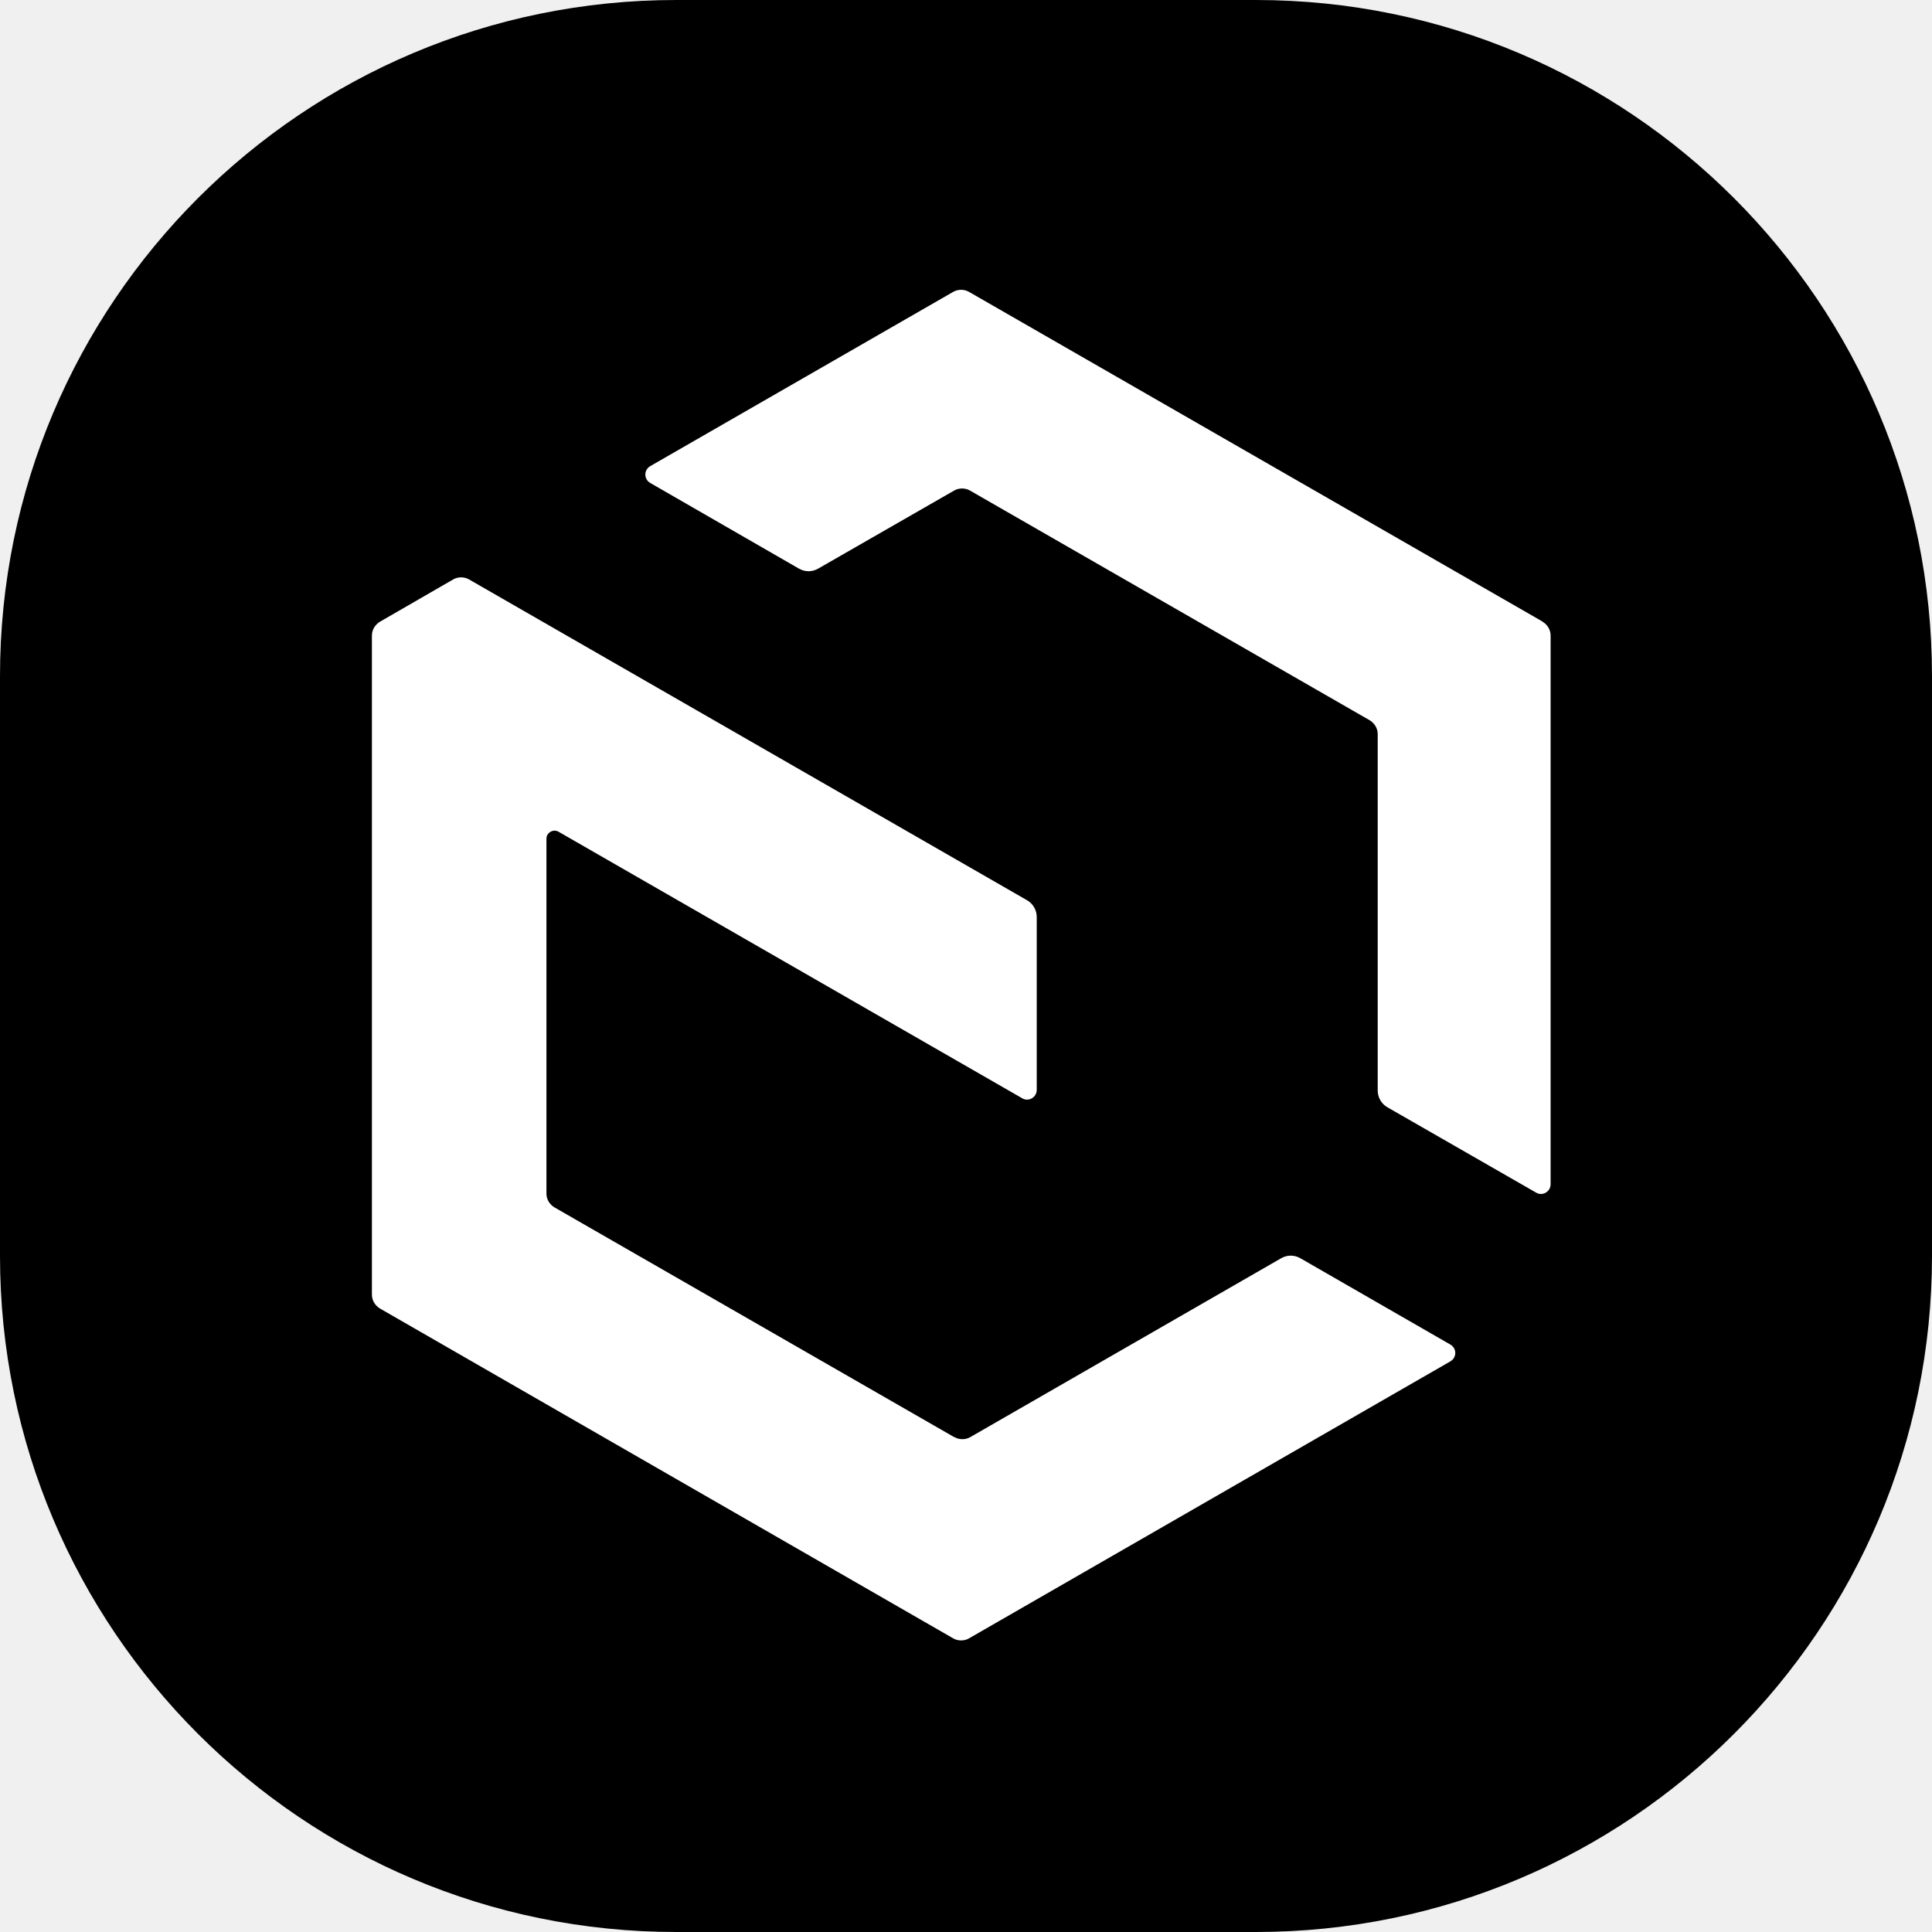
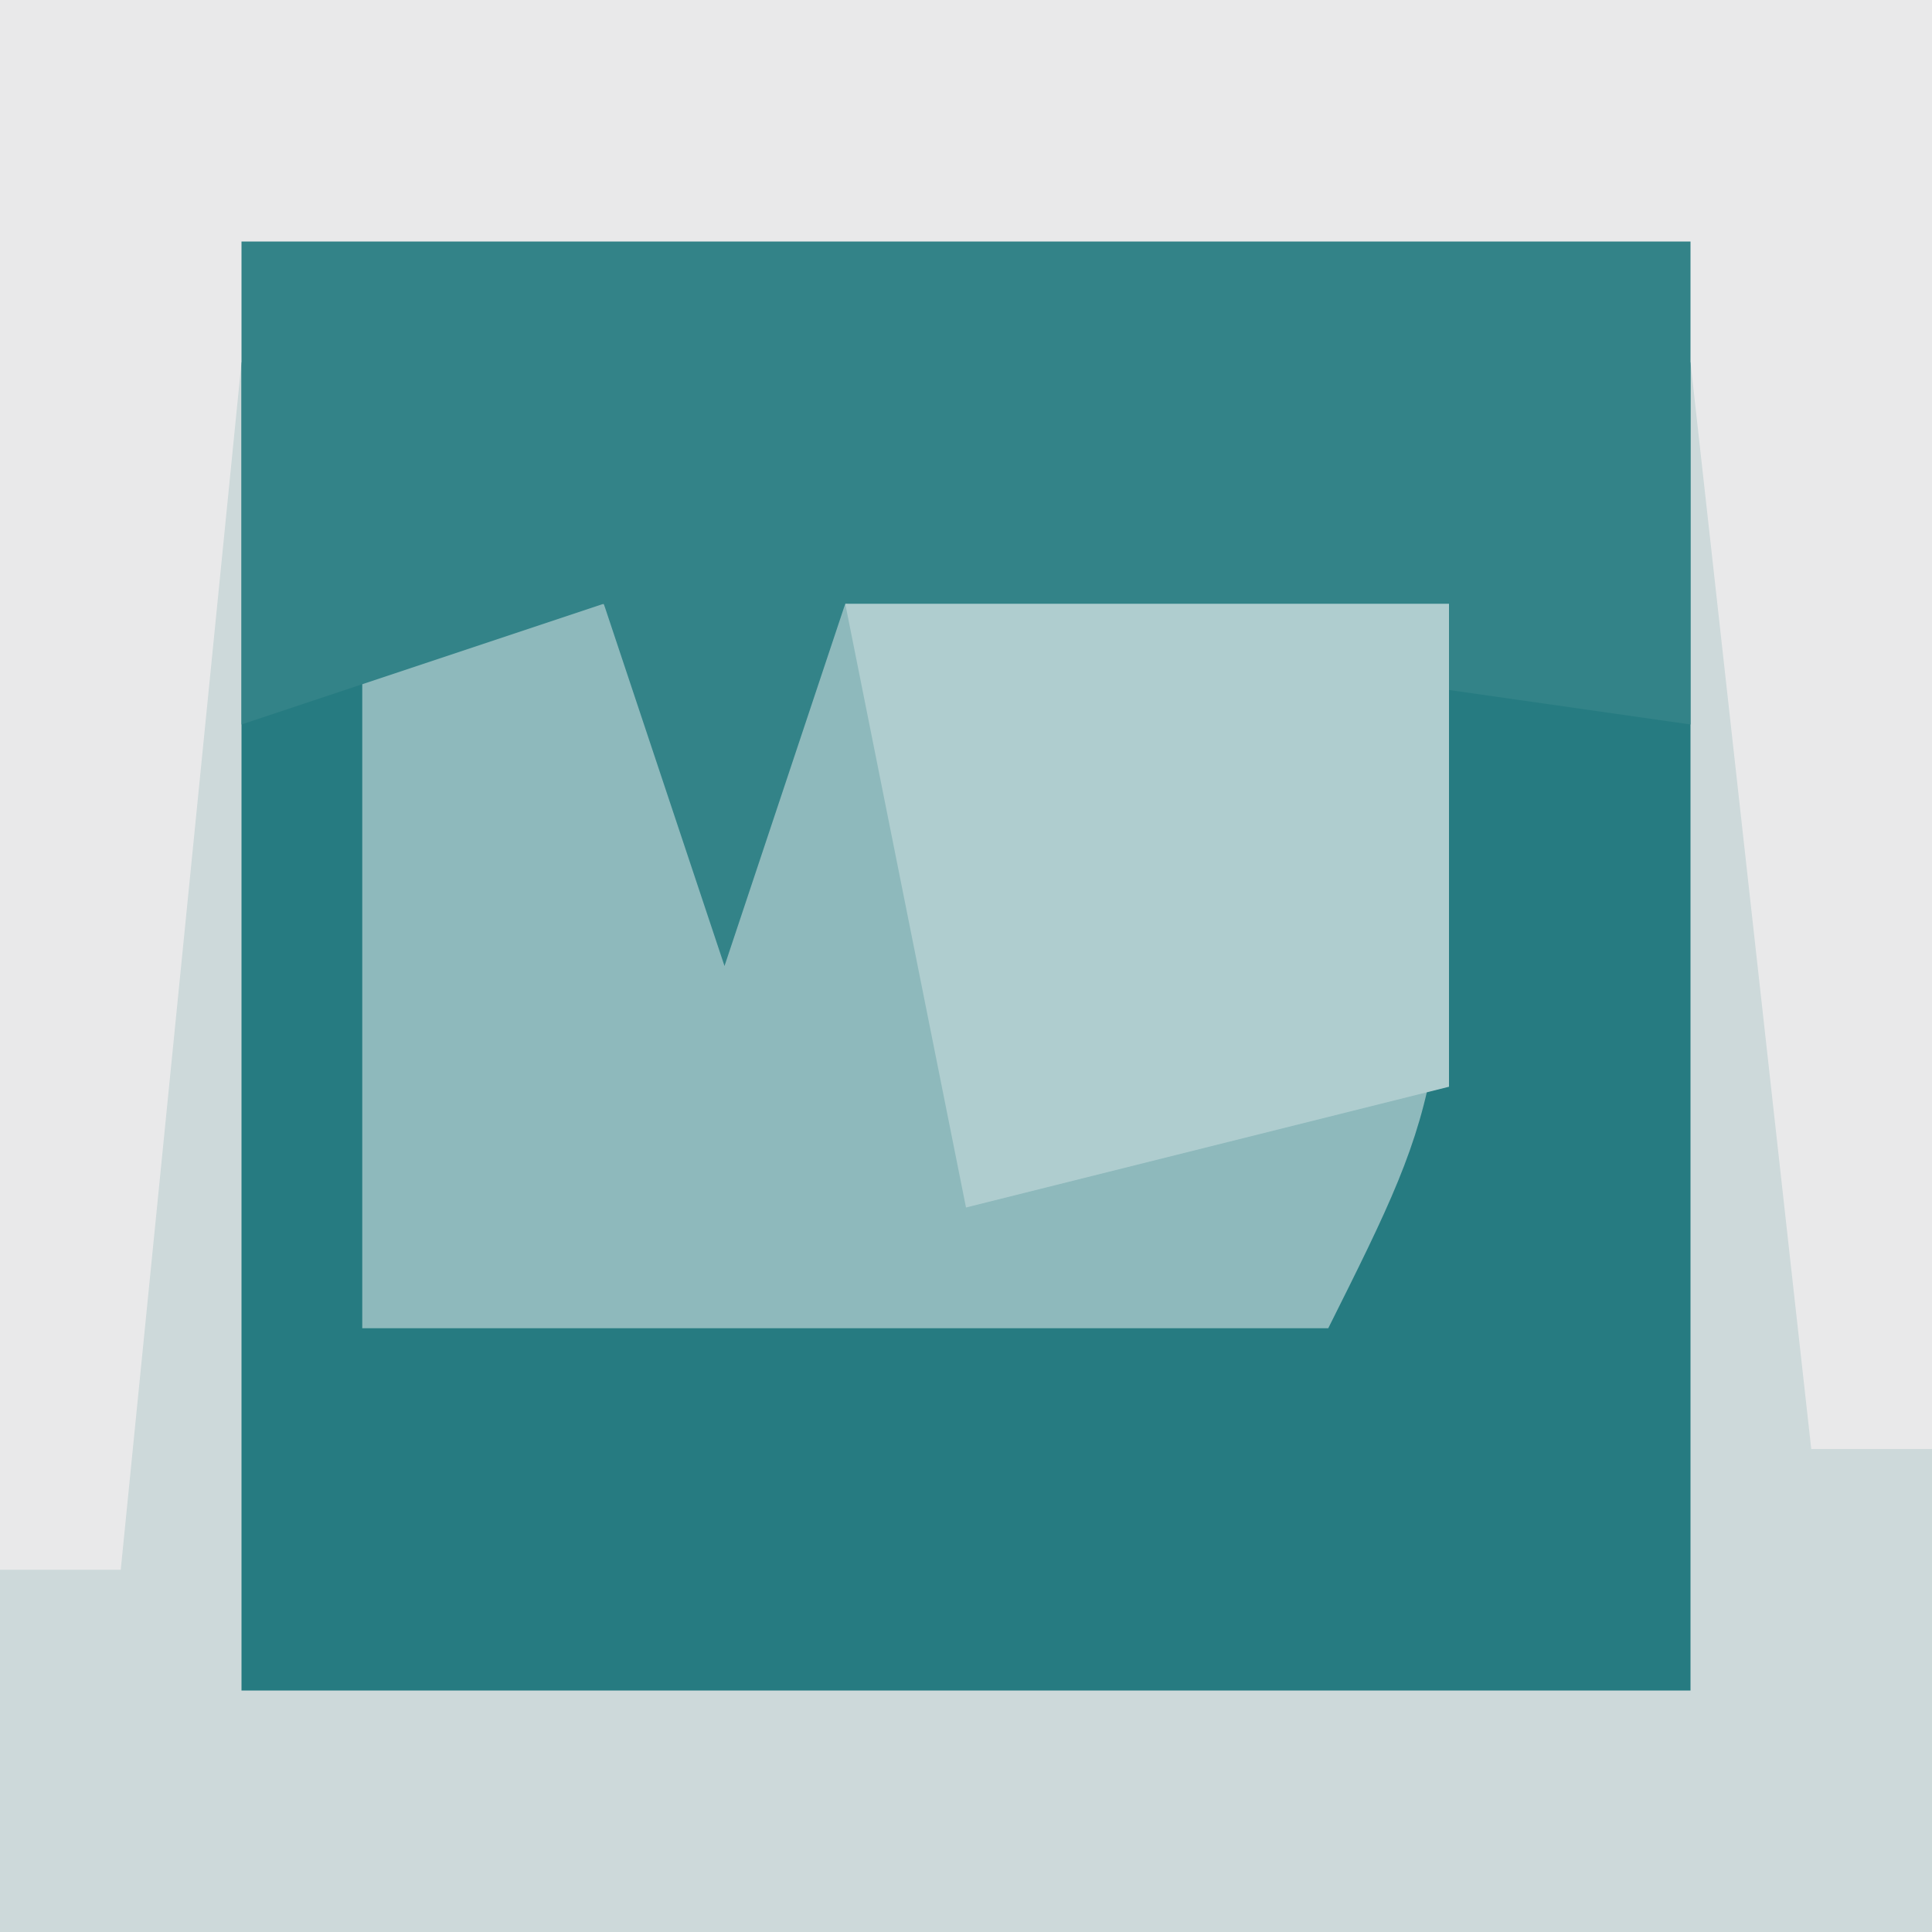
- <svg xmlns="http://www.w3.org/2000/svg" version="1.1" width="1000" height="1000">
-   <style>
-     #light-icon {
-       display: inline;
-     }
-     #dark-icon {
-       display: none;
-     }
- 
-     @media (prefers-color-scheme: dark) {
-       #light-icon {
-         display: none;
-       }
-       #dark-icon {
-         display: inline;
-       }
-     }
-   </style>
-   <g id="light-icon">
-     <svg version="1.1" width="1000" height="1000">
-       <g clip-path="url(#SvgjsClipPath1059)">
-         <rect width="1000" height="1000" fill="#000000" />
-         <g transform="matrix(5,0,0,5,192.5,150)">
-           <svg version="1.1" width="123" height="140">
-             <svg width="123" height="140" viewBox="0 0 123 140" fill="none">
-               <path d="M60.257 118.758L18.904 94.992C18.402 94.692 18.067 94.158 18.067 93.558V56.825C18.067 56.192 18.77 55.792 19.305 56.092L67.316 83.692C67.986 84.092 68.822 83.592 68.822 82.825V64.925C68.822 64.225 68.454 63.558 67.818 63.192L10.071 29.992C9.569 29.692 8.9 29.692 8.398 29.992L0.836 34.358C0.335 34.658 0 35.192 0 35.792V104.025C0 104.625 0.335 105.158 0.836 105.458L60.157 139.592C60.658 139.892 61.328 139.892 61.829 139.592L111.647 110.925C112.317 110.525 112.317 109.592 111.647 109.192L96.123 100.258C95.487 99.892 94.751 99.892 94.116 100.258L61.963 118.758C61.461 119.058 60.792 119.058 60.29 118.758H60.257Z" fill="white" />
-               <path d="M121.149 34.325L61.829 0.225C61.328 -0.075 60.658 -0.075 60.157 0.225L28.807 18.258C28.138 18.658 28.138 19.592 28.807 19.992L44.197 28.858C44.833 29.225 45.569 29.225 46.205 28.858L60.257 20.792C60.759 20.492 61.428 20.492 61.93 20.792L103.283 44.558C103.785 44.858 104.12 45.392 104.12 45.992V82.892C104.12 83.592 104.488 84.258 105.123 84.625L120.514 93.458C121.183 93.858 122.019 93.358 122.019 92.592V35.792C122.019 35.192 121.685 34.658 121.183 34.358L121.149 34.325Z" fill="white" />
-             </svg>
-           </svg>
-         </g>
-       </g>
-       <defs>
-         <clipPath id="SvgjsClipPath1059">
-           <rect width="1000" height="1000" x="0" y="0" rx="350" ry="350" />
-         </clipPath>
-       </defs>
-     </svg>
-   </g>
-   <g id="dark-icon">
-     <svg version="1.1" width="1000" height="1000">
-       <g clip-path="url(#SvgjsClipPath1060)">
-         <rect width="1000" height="1000" fill="#000000" />
-         <g transform="matrix(5,0,0,5,192.5,150)">
-           <svg version="1.1" width="123" height="140">
-             <svg width="123" height="140" viewBox="0 0 123 140" fill="none">
-               <path d="M60.257 118.758L18.904 94.992C18.402 94.692 18.067 94.158 18.067 93.558V56.825C18.067 56.192 18.77 55.792 19.305 56.092L67.316 83.692C67.986 84.092 68.822 83.592 68.822 82.825V64.925C68.822 64.225 68.454 63.558 67.818 63.192L10.071 29.992C9.569 29.692 8.9 29.692 8.398 29.992L0.836 34.358C0.335 34.658 0 35.192 0 35.792V104.025C0 104.625 0.335 105.158 0.836 105.458L60.157 139.592C60.658 139.892 61.328 139.892 61.829 139.592L111.647 110.925C112.317 110.525 112.317 109.592 111.647 109.192L96.123 100.258C95.487 99.892 94.751 99.892 94.116 100.258L61.963 118.758C61.461 119.058 60.792 119.058 60.29 118.758H60.257Z" fill="white" />
-               <path d="M121.149 34.325L61.829 0.225C61.328 -0.075 60.658 -0.075 60.157 0.225L28.807 18.258C28.138 18.658 28.138 19.592 28.807 19.992L44.197 28.858C44.833 29.225 45.569 29.225 46.205 28.858L60.257 20.792C60.759 20.492 61.428 20.492 61.93 20.792L103.283 44.558C103.785 44.858 104.12 45.392 104.12 45.992V82.892C104.12 83.592 104.488 84.258 105.123 84.625L120.514 93.458C121.183 93.858 122.019 93.358 122.019 92.592V35.792C122.019 35.192 121.685 34.658 121.183 34.358L121.149 34.325Z" fill="white" />
-             </svg>
-           </svg>
-         </g>
-       </g>
-       <defs>
-         <clipPath id="SvgjsClipPath1060">
-           <rect width="1000" height="1000" x="0" y="0" rx="350" ry="350" />
-         </clipPath>
-       </defs>
-     </svg>
-   </g>
+ <svg xmlns="http://www.w3.org/2000/svg" version="1.1" width="16" height="16">
+   <path d="M0 0 C5.28 0 10.56 0 16 0 C16 5.28 16 10.56 16 16 C10.72 16 5.44 16 0 16 C0 10.72 0 5.44 0 0 Z " fill="#267B81" transform="translate(0,0)" />
+   <path d="M0 0 C5.28 0 10.56 0 16 0 C16 5.28 16 10.56 16 16 C10.72 16 5.44 16 0 16 C0 10.72 0 5.44 0 0 Z M2 2 C2 5.96 2 9.92 2 14 C5.96 14 9.92 14 14 14 C14 10.04 14 6.08 14 2 C10.04 2 6.08 2 2 2 Z " fill="#CDD9DA" transform="translate(0,0)" />
+   <path d="M0 0 C5.28 0 10.56 0 16 0 C16 3.96 16 7.92 16 12 C15.67 12 15.34 12 15 12 C14.67 9.03 14.34 6.06 14 3 C10.04 3 6.08 3 2 3 C1.67 6.3 1.34 9.6 1 13 C0.67 13 0.34 13 0 13 C0 8.71 0 4.42 0 0 Z " fill="#E9E9EA" transform="translate(0,0)" />
+   <path d="M0 0 C0.66 0 1.32 0 2 0 C2.33 0.66 2.66 1.32 3 2 C3.33 1.34 3.66 0.68 4 0 C5.65 0 7.3 0 9 0 C9 4 9 4 8 6 C5.36 6 2.72 6 0 6 C0 4.02 0 2.04 0 0 Z " fill="#8EB9BC" transform="translate(3,5)" />
+   <path d="M0 0 C3.96 0 7.92 0 12 0 C12 1.32 12 2.64 12 4 C9.69 3.67 7.38 3.34 5 3 C4.67 3.99 4.34 4.98 4 6 C3.67 5.01 3.34 4.02 3 3 C2.01 3.33 1.02 3.66 0 4 C0 2.68 0 1.36 0 0 Z " fill="#338388" transform="translate(2,2)" />
+   <path d="M0 0 C1.65 0 3.3 0 5 0 C5 1.32 5 2.64 5 4 C3.68 4.33 2.36 4.66 1 5 C0.67 3.35 0.34 1.7 0 0 Z " fill="#AFCDCF" transform="translate(7,5)" />
</svg>
